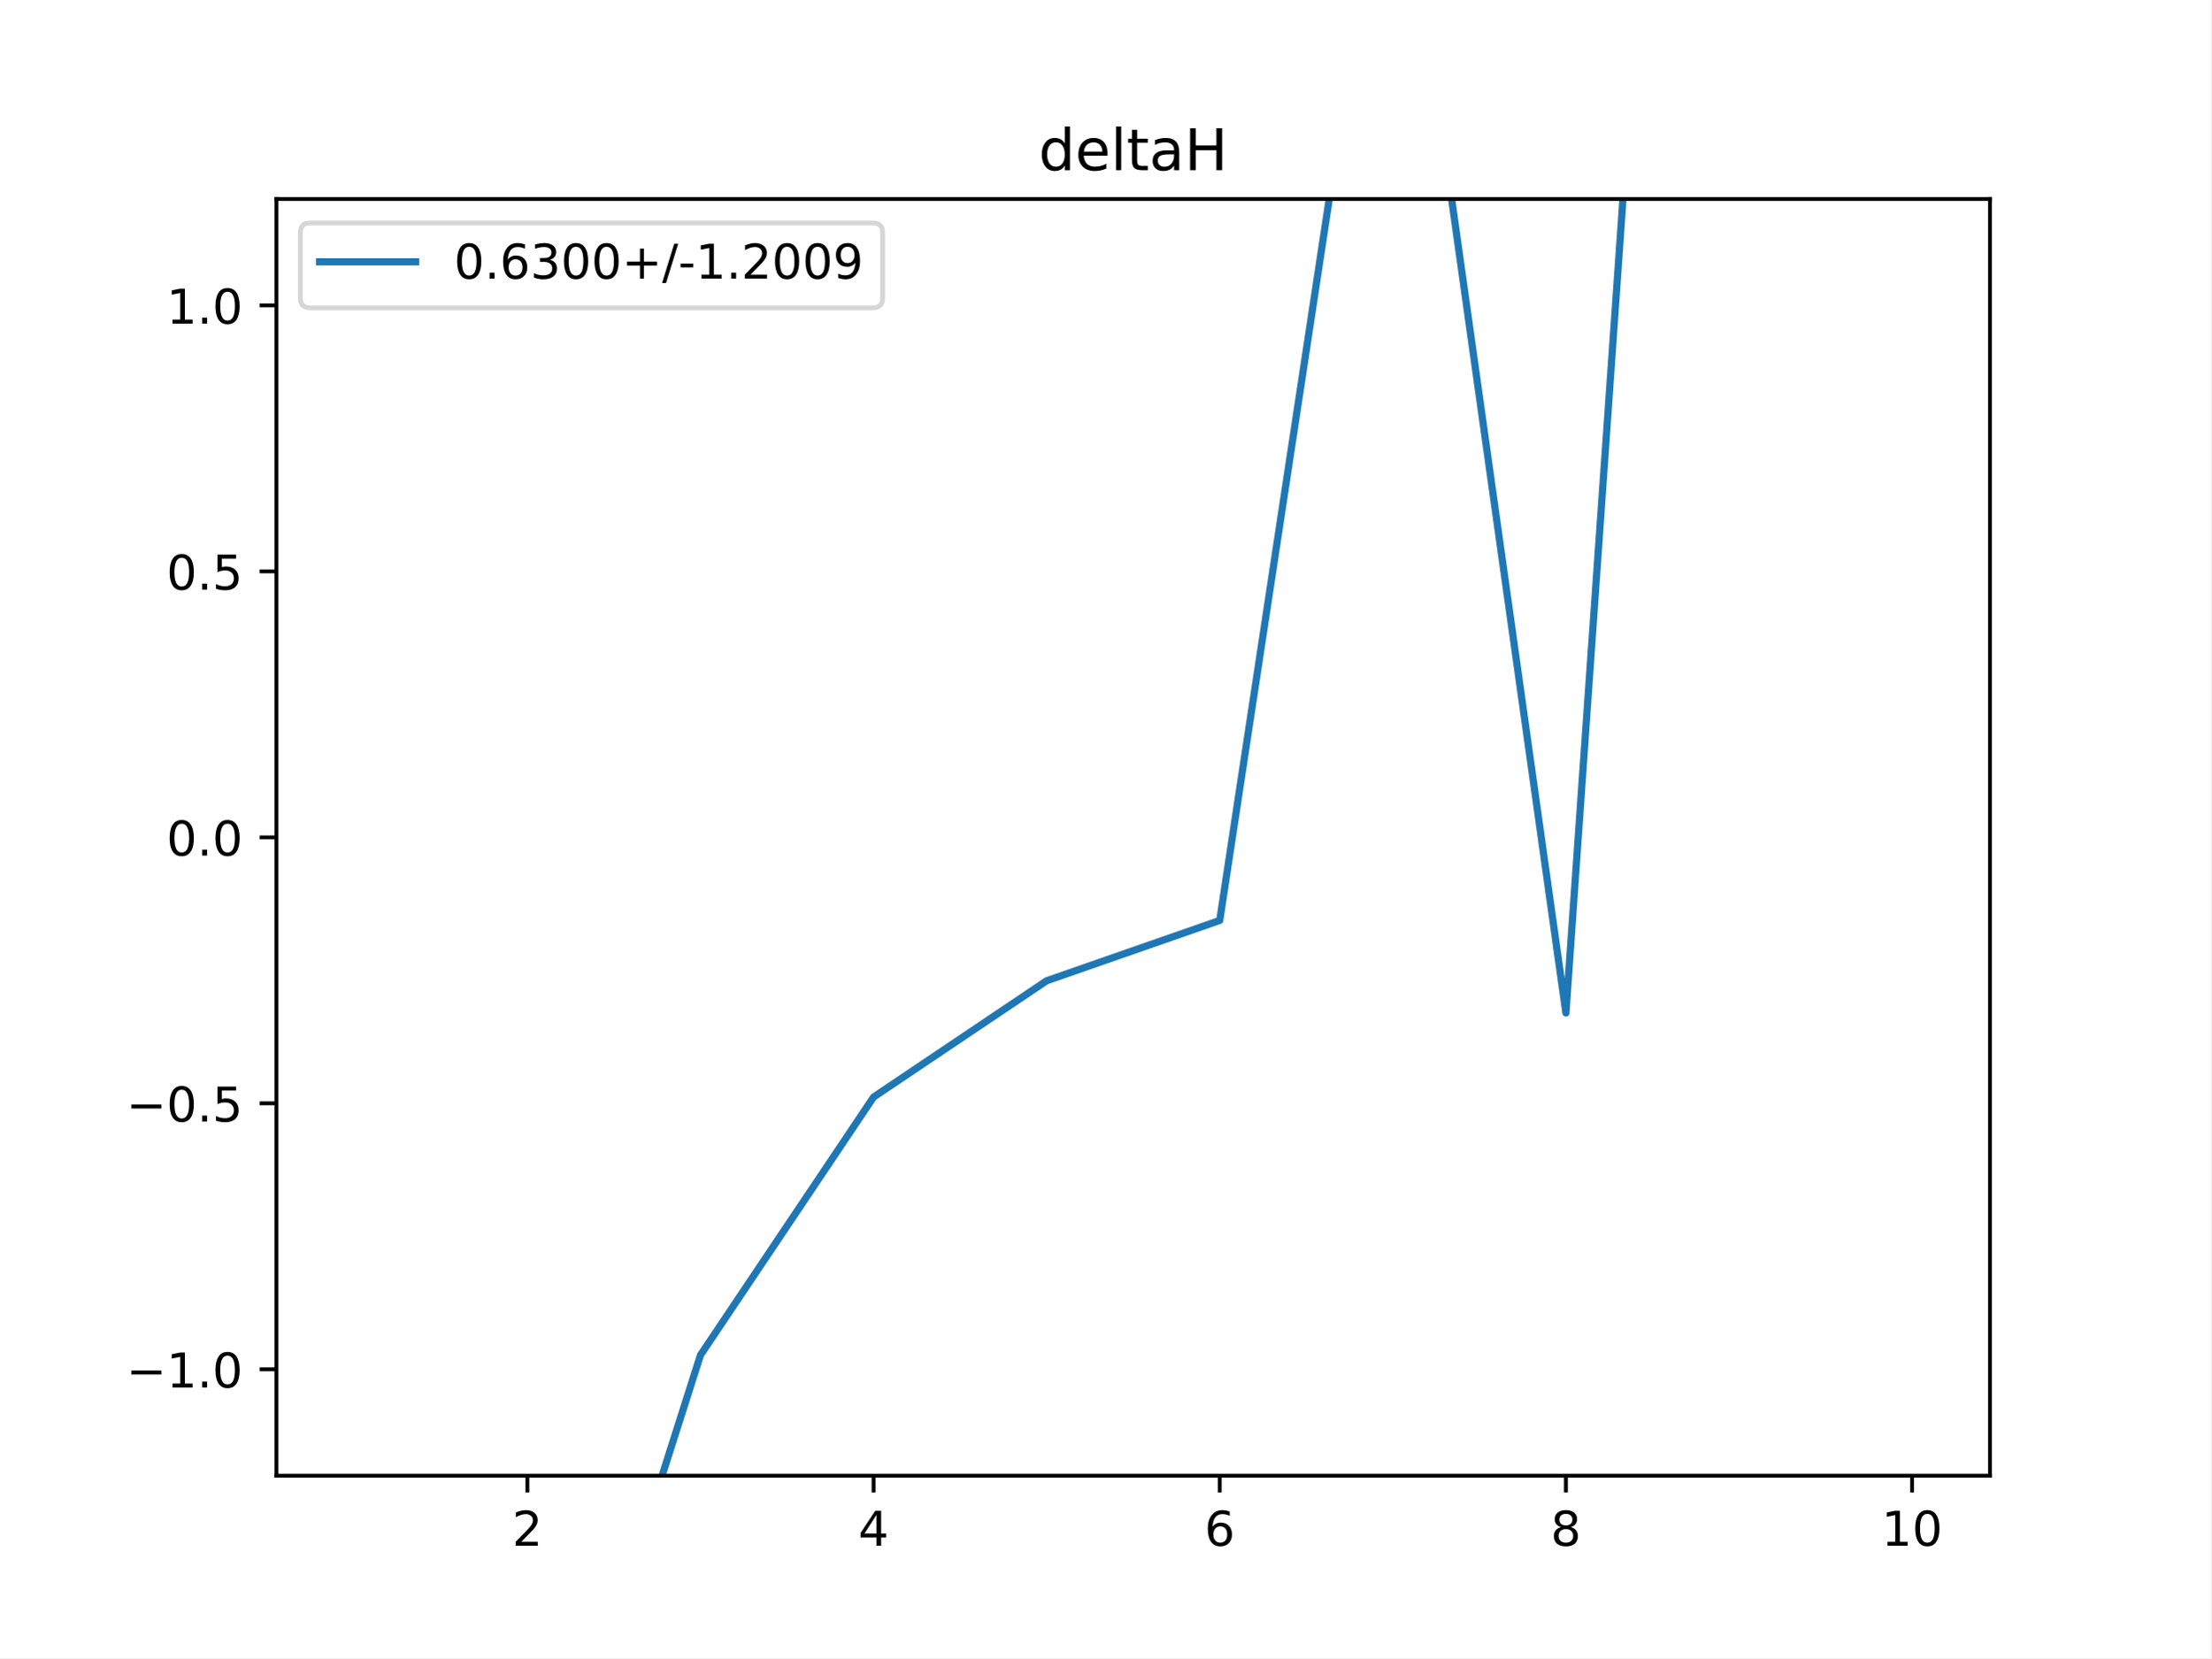
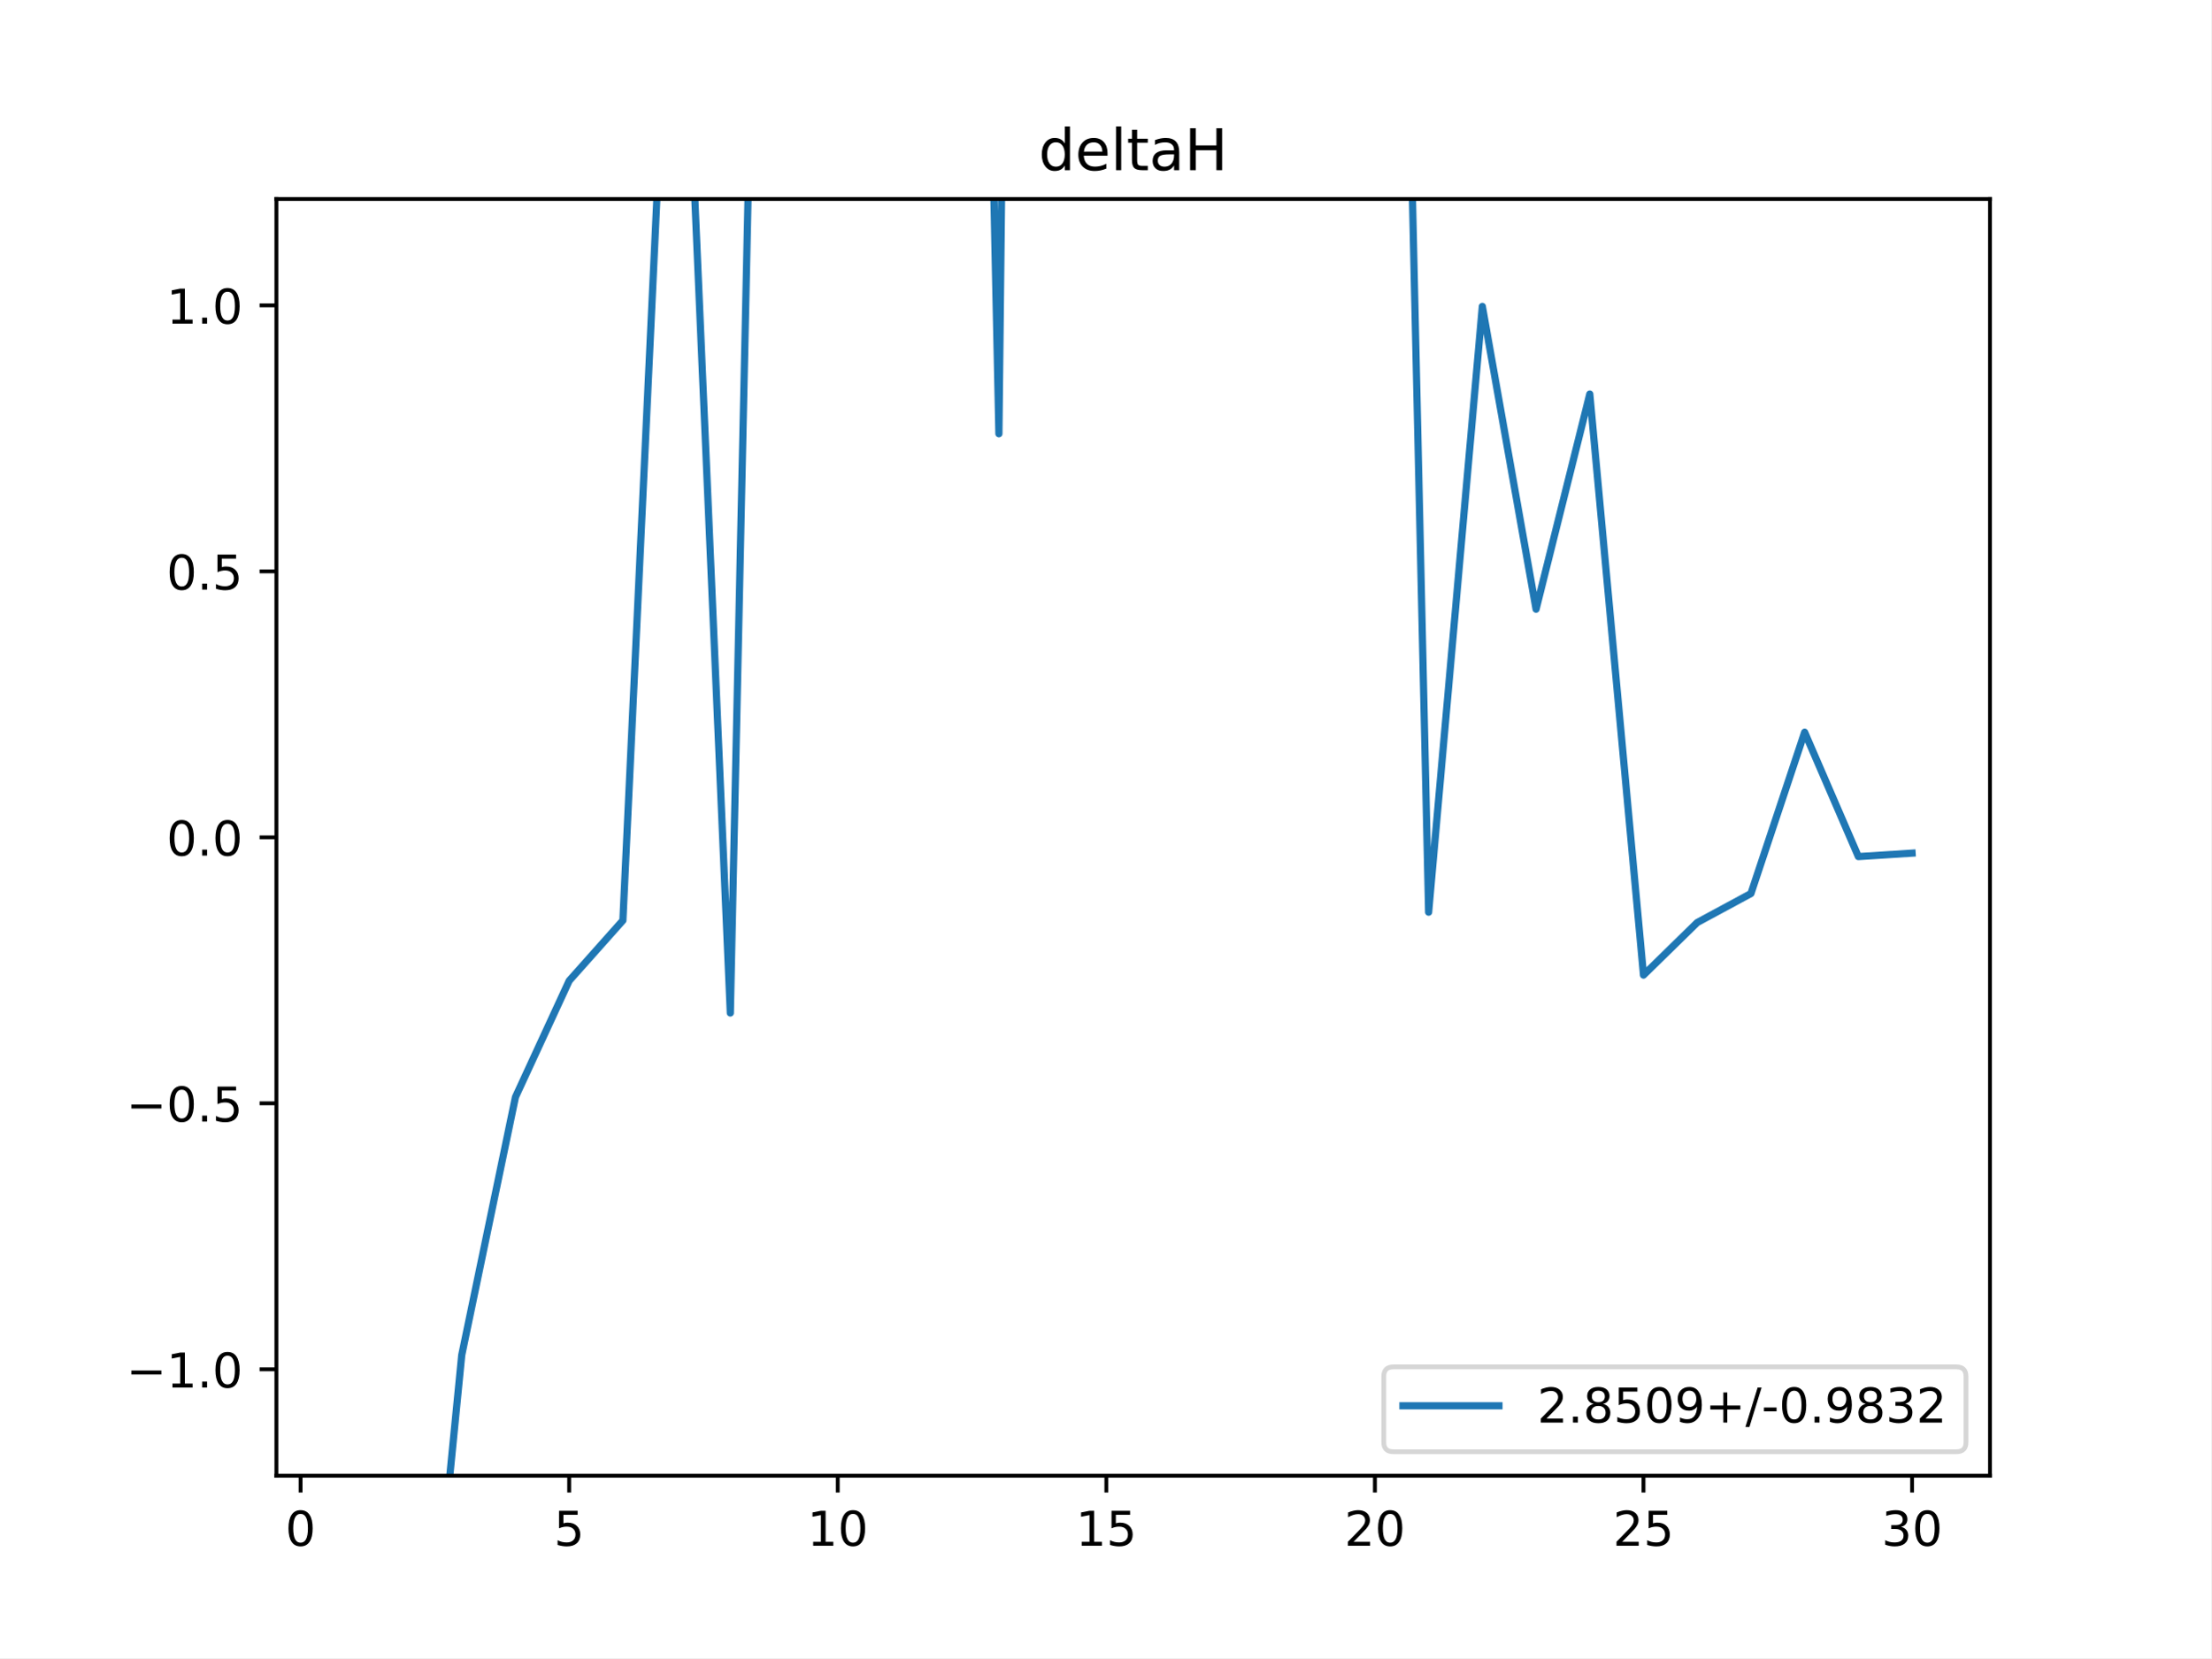
<svg xmlns="http://www.w3.org/2000/svg" xmlns:xlink="http://www.w3.org/1999/xlink" height="345.6pt" version="1.1" viewBox="0 0 460.8 345.6" width="460.8pt">
  <defs>
    <style type="text/css">
*{stroke-linecap:butt;stroke-linejoin:round;}
  </style>
  </defs>
  <g id="figure_1">
    <g id="patch_1">
      <path d="M 0 345.6  L 460.8 345.6  L 460.8 0  L 0 0  z " style="fill:#ffffff;" />
    </g>
    <g id="axes_1">
      <g id="patch_2">
        <path d="M 57.6 307.584  L 414.72 307.584  L 414.72 41.472  L 57.6 41.472  z " style="fill:#ffffff;" />
      </g>
      <g id="matplotlib.axis_1">
        <g id="xtick_1">
          <g id="line2d_1">
            <defs>
-               <path d="M 0 0  L 0 3.5  " id="m896e6757fa" style="stroke:#000000;stroke-width:0.8;" />
-             </defs>
-             <g>
-               <use style="stroke:#000000;stroke-width:0.8;" x="109.905" xlink:href="#m896e6757fa" y="307.584" />
+               <path d="M 0 0  L 0 3.5  " id="ma4f388abaa" style="stroke:#000000;stroke-width:0.8;" />
+             </defs>
+             <g>
+               <use style="stroke:#000000;stroke-width:0.8;" x="62.638" xlink:href="#ma4f388abaa" y="307.584" />
            </g>
          </g>
          <g id="text_1">
            <defs>
-               <path d="M 19.188 8.297  L 53.609 8.297  L 53.609 0  L 7.328 0  L 7.328 8.297  Q 12.938 14.109 22.625 23.891  Q 32.328 33.688 34.812 36.531  Q 39.547 41.844 41.422 45.531  Q 43.312 49.219 43.312 52.781  Q 43.312 58.594 39.234 62.25  Q 35.156 65.922 28.609 65.922  Q 23.969 65.922 18.812 64.312  Q 13.672 62.703 7.812 59.422  L 7.812 69.391  Q 13.766 71.781 18.938 73  Q 24.125 74.219 28.422 74.219  Q 39.75 74.219 46.484 68.547  Q 53.219 62.891 53.219 53.422  Q 53.219 48.922 51.531 44.891  Q 49.859 40.875 45.406 35.406  Q 44.188 33.984 37.641 27.219  Q 31.109 20.453 19.188 8.297  z " id="DejaVuSans-50" />
-             </defs>
-             <g transform="translate(106.7242 322.1824)scale(0.1 -0.1)">
-               <use xlink:href="#DejaVuSans-50" />
+               <path d="M 31.781 66.406  Q 24.172 66.406 20.328 58.906  Q 16.5 51.422 16.5 36.375  Q 16.5 21.391 20.328 13.891  Q 24.172 6.391 31.781 6.391  Q 39.453 6.391 43.281 13.891  Q 47.125 21.391 47.125 36.375  Q 47.125 51.422 43.281 58.906  Q 39.453 66.406 31.781 66.406  z M 31.781 74.219  Q 44.047 74.219 50.516 64.516  Q 56.984 54.828 56.984 36.375  Q 56.984 17.969 50.516 8.266  Q 44.047 -1.422 31.781 -1.422  Q 19.531 -1.422 13.062 8.266  Q 6.594 17.969 6.594 36.375  Q 6.594 54.828 13.062 64.516  Q 19.531 74.219 31.781 74.219  z " id="DejaVuSans-48" />
+             </defs>
+             <g transform="translate(59.45649 322.1824)scale(0.1 -0.1)">
+               <use xlink:href="#DejaVuSans-48" />
            </g>
          </g>
        </g>
        <g id="xtick_2">
          <g id="line2d_2">
            <g>
-               <use style="stroke:#000000;stroke-width:0.8;" x="182.051" xlink:href="#m896e6757fa" y="307.584" />
+               <use style="stroke:#000000;stroke-width:0.8;" x="118.613" xlink:href="#ma4f388abaa" y="307.584" />
            </g>
          </g>
          <g id="text_2">
            <defs>
-               <path d="M 37.797 64.312  L 12.891 25.391  L 37.797 25.391  z M 35.203 72.906  L 47.609 72.906  L 47.609 25.391  L 58.016 25.391  L 58.016 17.188  L 47.609 17.188  L 47.609 0  L 37.797 0  L 37.797 17.188  L 4.891 17.188  L 4.891 26.703  z " id="DejaVuSans-52" />
-             </defs>
-             <g transform="translate(178.8697 322.1824)scale(0.1 -0.1)">
-               <use xlink:href="#DejaVuSans-52" />
+               <path d="M 10.797 72.906  L 49.516 72.906  L 49.516 64.594  L 19.828 64.594  L 19.828 46.734  Q 21.969 47.469 24.109 47.828  Q 26.266 48.188 28.422 48.188  Q 40.625 48.188 47.75 41.5  Q 54.891 34.812 54.891 23.391  Q 54.891 11.625 47.562 5.094  Q 40.234 -1.422 26.906 -1.422  Q 22.312 -1.422 17.547 -0.641  Q 12.797 0.141 7.719 1.703  L 7.719 11.625  Q 12.109 9.234 16.797 8.062  Q 21.484 6.891 26.703 6.891  Q 35.156 6.891 40.078 11.328  Q 45.016 15.766 45.016 23.391  Q 45.016 31 40.078 35.438  Q 35.156 39.891 26.703 39.891  Q 22.75 39.891 18.812 39.016  Q 14.891 38.141 10.797 36.281  z " id="DejaVuSans-53" />
+             </defs>
+             <g transform="translate(115.4314 322.1824)scale(0.1 -0.1)">
+               <use xlink:href="#DejaVuSans-53" />
            </g>
          </g>
        </g>
        <g id="xtick_3">
          <g id="line2d_3">
            <g>
-               <use style="stroke:#000000;stroke-width:0.8;" x="254.196" xlink:href="#m896e6757fa" y="307.584" />
+               <use style="stroke:#000000;stroke-width:0.8;" x="174.588" xlink:href="#ma4f388abaa" y="307.584" />
            </g>
          </g>
          <g id="text_3">
            <defs>
-               <path d="M 33.016 40.375  Q 26.375 40.375 22.484 35.828  Q 18.609 31.297 18.609 23.391  Q 18.609 15.531 22.484 10.953  Q 26.375 6.391 33.016 6.391  Q 39.656 6.391 43.531 10.953  Q 47.406 15.531 47.406 23.391  Q 47.406 31.297 43.531 35.828  Q 39.656 40.375 33.016 40.375  z M 52.594 71.297  L 52.594 62.312  Q 48.875 64.062 45.094 64.984  Q 41.312 65.922 37.594 65.922  Q 27.828 65.922 22.672 59.328  Q 17.531 52.734 16.797 39.406  Q 19.672 43.656 24.016 45.922  Q 28.375 48.188 33.594 48.188  Q 44.578 48.188 50.953 41.516  Q 57.328 34.859 57.328 23.391  Q 57.328 12.156 50.688 5.359  Q 44.047 -1.422 33.016 -1.422  Q 20.359 -1.422 13.672 8.266  Q 6.984 17.969 6.984 36.375  Q 6.984 53.656 15.188 63.938  Q 23.391 74.219 37.203 74.219  Q 40.922 74.219 44.703 73.484  Q 48.484 72.75 52.594 71.297  z " id="DejaVuSans-54" />
-             </defs>
-             <g transform="translate(251.0151 322.1824)scale(0.1 -0.1)">
-               <use xlink:href="#DejaVuSans-54" />
+               <path d="M 12.406 8.297  L 28.516 8.297  L 28.516 63.922  L 10.984 60.406  L 10.984 69.391  L 28.422 72.906  L 38.281 72.906  L 38.281 8.297  L 54.391 8.297  L 54.391 0  L 12.406 0  z " id="DejaVuSans-49" />
+             </defs>
+             <g transform="translate(168.2251 322.1824)scale(0.1 -0.1)">
+               <use xlink:href="#DejaVuSans-49" />
+               <use x="63.623" xlink:href="#DejaVuSans-48" />
            </g>
          </g>
        </g>
        <g id="xtick_4">
          <g id="line2d_4">
            <g>
-               <use style="stroke:#000000;stroke-width:0.8;" x="326.342" xlink:href="#m896e6757fa" y="307.584" />
+               <use style="stroke:#000000;stroke-width:0.8;" x="230.563" xlink:href="#ma4f388abaa" y="307.584" />
            </g>
          </g>
          <g id="text_4">
-             <defs>
-               <path d="M 31.781 34.625  Q 24.75 34.625 20.719 30.859  Q 16.703 27.094 16.703 20.516  Q 16.703 13.922 20.719 10.156  Q 24.75 6.391 31.781 6.391  Q 38.812 6.391 42.859 10.172  Q 46.922 13.969 46.922 20.516  Q 46.922 27.094 42.891 30.859  Q 38.875 34.625 31.781 34.625  z M 21.922 38.812  Q 15.578 40.375 12.031 44.719  Q 8.5 49.078 8.5 55.328  Q 8.5 64.062 14.719 69.141  Q 20.953 74.219 31.781 74.219  Q 42.672 74.219 48.875 69.141  Q 55.078 64.062 55.078 55.328  Q 55.078 49.078 51.531 44.719  Q 48 40.375 41.703 38.812  Q 48.828 37.156 52.797 32.312  Q 56.781 27.484 56.781 20.516  Q 56.781 9.906 50.312 4.234  Q 43.844 -1.422 31.781 -1.422  Q 19.734 -1.422 13.25 4.234  Q 6.781 9.906 6.781 20.516  Q 6.781 27.484 10.781 32.312  Q 14.797 37.156 21.922 38.812  z M 18.312 54.391  Q 18.312 48.734 21.844 45.562  Q 25.391 42.391 31.781 42.391  Q 38.141 42.391 41.719 45.562  Q 45.312 48.734 45.312 54.391  Q 45.312 60.062 41.719 63.234  Q 38.141 66.406 31.781 66.406  Q 25.391 66.406 21.844 63.234  Q 18.312 60.062 18.312 54.391  z " id="DejaVuSans-56" />
-             </defs>
-             <g transform="translate(323.1606 322.1824)scale(0.1 -0.1)">
-               <use xlink:href="#DejaVuSans-56" />
+             <g transform="translate(224.2 322.1824)scale(0.1 -0.1)">
+               <use xlink:href="#DejaVuSans-49" />
+               <use x="63.623" xlink:href="#DejaVuSans-53" />
            </g>
          </g>
        </g>
        <g id="xtick_5">
          <g id="line2d_5">
            <g>
-               <use style="stroke:#000000;stroke-width:0.8;" x="398.487" xlink:href="#m896e6757fa" y="307.584" />
+               <use style="stroke:#000000;stroke-width:0.8;" x="286.537" xlink:href="#ma4f388abaa" y="307.584" />
            </g>
          </g>
          <g id="text_5">
            <defs>
-               <path d="M 12.406 8.297  L 28.516 8.297  L 28.516 63.922  L 10.984 60.406  L 10.984 69.391  L 28.422 72.906  L 38.281 72.906  L 38.281 8.297  L 54.391 8.297  L 54.391 0  L 12.406 0  z " id="DejaVuSans-49" />
-               <path d="M 31.781 66.406  Q 24.172 66.406 20.328 58.906  Q 16.5 51.422 16.5 36.375  Q 16.5 21.391 20.328 13.891  Q 24.172 6.391 31.781 6.391  Q 39.453 6.391 43.281 13.891  Q 47.125 21.391 47.125 36.375  Q 47.125 51.422 43.281 58.906  Q 39.453 66.406 31.781 66.406  z M 31.781 74.219  Q 44.047 74.219 50.516 64.516  Q 56.984 54.828 56.984 36.375  Q 56.984 17.969 50.516 8.266  Q 44.047 -1.422 31.781 -1.422  Q 19.531 -1.422 13.062 8.266  Q 6.594 17.969 6.594 36.375  Q 6.594 54.828 13.062 64.516  Q 19.531 74.219 31.781 74.219  z " id="DejaVuSans-48" />
+               <path d="M 19.188 8.297  L 53.609 8.297  L 53.609 0  L 7.328 0  L 7.328 8.297  Q 12.938 14.109 22.625 23.891  Q 32.328 33.688 34.812 36.531  Q 39.547 41.844 41.422 45.531  Q 43.312 49.219 43.312 52.781  Q 43.312 58.594 39.234 62.25  Q 35.156 65.922 28.609 65.922  Q 23.969 65.922 18.812 64.312  Q 13.672 62.703 7.812 59.422  L 7.812 69.391  Q 13.766 71.781 18.938 73  Q 24.125 74.219 28.422 74.219  Q 39.75 74.219 46.484 68.547  Q 53.219 62.891 53.219 53.422  Q 53.219 48.922 51.531 44.891  Q 49.859 40.875 45.406 35.406  Q 44.188 33.984 37.641 27.219  Q 31.109 20.453 19.188 8.297  z " id="DejaVuSans-50" />
+             </defs>
+             <g transform="translate(280.1749 322.1824)scale(0.1 -0.1)">
+               <use xlink:href="#DejaVuSans-50" />
+               <use x="63.623" xlink:href="#DejaVuSans-48" />
+             </g>
+           </g>
+         </g>
+         <g id="xtick_6">
+           <g id="line2d_6">
+             <g>
+               <use style="stroke:#000000;stroke-width:0.8;" x="342.512" xlink:href="#ma4f388abaa" y="307.584" />
+             </g>
+           </g>
+           <g id="text_6">
+             <g transform="translate(336.1499 322.1824)scale(0.1 -0.1)">
+               <use xlink:href="#DejaVuSans-50" />
+               <use x="63.623" xlink:href="#DejaVuSans-53" />
+             </g>
+           </g>
+         </g>
+         <g id="xtick_7">
+           <g id="line2d_7">
+             <g>
+               <use style="stroke:#000000;stroke-width:0.8;" x="398.487" xlink:href="#ma4f388abaa" y="307.584" />
+             </g>
+           </g>
+           <g id="text_7">
+             <defs>
+               <path d="M 40.578 39.312  Q 47.656 37.797 51.625 33  Q 55.609 28.219 55.609 21.188  Q 55.609 10.406 48.188 4.484  Q 40.766 -1.422 27.094 -1.422  Q 22.516 -1.422 17.656 -0.516  Q 12.797 0.391 7.625 2.203  L 7.625 11.719  Q 11.719 9.328 16.594 8.109  Q 21.484 6.891 26.812 6.891  Q 36.078 6.891 40.938 10.547  Q 45.797 14.203 45.797 21.188  Q 45.797 27.641 41.281 31.266  Q 36.766 34.906 28.719 34.906  L 20.219 34.906  L 20.219 43.016  L 29.109 43.016  Q 36.375 43.016 40.234 45.922  Q 44.094 48.828 44.094 54.297  Q 44.094 59.906 40.109 62.906  Q 36.141 65.922 28.719 65.922  Q 24.656 65.922 20.016 65.031  Q 15.375 64.156 9.812 62.312  L 9.812 71.094  Q 15.438 72.656 20.344 73.438  Q 25.25 74.219 29.594 74.219  Q 40.828 74.219 47.359 69.109  Q 53.906 64.016 53.906 55.328  Q 53.906 49.266 50.438 45.094  Q 46.969 40.922 40.578 39.312  z " id="DejaVuSans-51" />
            </defs>
            <g transform="translate(392.1248 322.1824)scale(0.1 -0.1)">
-               <use xlink:href="#DejaVuSans-49" />
+               <use xlink:href="#DejaVuSans-51" />
              <use x="63.623" xlink:href="#DejaVuSans-48" />
            </g>
          </g>
        </g>
      </g>
      <g id="matplotlib.axis_2">
        <g id="ytick_1">
-           <g id="line2d_6">
-             <defs>
-               <path d="M 0 0  L -3.5 0  " id="m4c0fe4e6e8" style="stroke:#000000;stroke-width:0.8;" />
-             </defs>
-             <g>
-               <use style="stroke:#000000;stroke-width:0.8;" x="57.6" xlink:href="#m4c0fe4e6e8" y="285.408" />
-             </g>
-           </g>
-           <g id="text_6">
+           <g id="line2d_8">
+             <defs>
+               <path d="M 0 0  L -3.5 0  " id="m4b0d3b74eb" style="stroke:#000000;stroke-width:0.8;" />
+             </defs>
+             <g>
+               <use style="stroke:#000000;stroke-width:0.8;" x="57.6" xlink:href="#m4b0d3b74eb" y="285.408" />
+             </g>
+           </g>
+           <g id="text_8">
            <defs>
              <path d="M 10.594 35.5  L 73.188 35.5  L 73.188 27.203  L 10.594 27.203  z " id="DejaVuSans-8722" />
              <path d="M 10.688 12.406  L 21 12.406  L 21 0  L 10.688 0  z " id="DejaVuSans-46" />
            </defs>
            <g transform="translate(26.31719 289.2072)scale(0.1 -0.1)">
              <use xlink:href="#DejaVuSans-8722" />
              <use x="83.789" xlink:href="#DejaVuSans-49" />
              <use x="147.412" xlink:href="#DejaVuSans-46" />
              <use x="179.199" xlink:href="#DejaVuSans-48" />
            </g>
          </g>
        </g>
        <g id="ytick_2">
-           <g id="line2d_7">
-             <g>
-               <use style="stroke:#000000;stroke-width:0.8;" x="57.6" xlink:href="#m4c0fe4e6e8" y="229.968" />
-             </g>
-           </g>
-           <g id="text_7">
-             <defs>
-               <path d="M 10.797 72.906  L 49.516 72.906  L 49.516 64.594  L 19.828 64.594  L 19.828 46.734  Q 21.969 47.469 24.109 47.828  Q 26.266 48.188 28.422 48.188  Q 40.625 48.188 47.75 41.5  Q 54.891 34.812 54.891 23.391  Q 54.891 11.625 47.562 5.094  Q 40.234 -1.422 26.906 -1.422  Q 22.312 -1.422 17.547 -0.641  Q 12.797 0.141 7.719 1.703  L 7.719 11.625  Q 12.109 9.234 16.797 8.062  Q 21.484 6.891 26.703 6.891  Q 35.156 6.891 40.078 11.328  Q 45.016 15.766 45.016 23.391  Q 45.016 31 40.078 35.438  Q 35.156 39.891 26.703 39.891  Q 22.75 39.891 18.812 39.016  Q 14.891 38.141 10.797 36.281  z " id="DejaVuSans-53" />
-             </defs>
+           <g id="line2d_9">
+             <g>
+               <use style="stroke:#000000;stroke-width:0.8;" x="57.6" xlink:href="#m4b0d3b74eb" y="229.968" />
+             </g>
+           </g>
+           <g id="text_9">
            <g transform="translate(26.31719 233.7672)scale(0.1 -0.1)">
              <use xlink:href="#DejaVuSans-8722" />
              <use x="83.789" xlink:href="#DejaVuSans-48" />
              <use x="147.412" xlink:href="#DejaVuSans-46" />
              <use x="179.199" xlink:href="#DejaVuSans-53" />
            </g>
          </g>
        </g>
        <g id="ytick_3">
-           <g id="line2d_8">
-             <g>
-               <use style="stroke:#000000;stroke-width:0.8;" x="57.6" xlink:href="#m4c0fe4e6e8" y="174.528" />
-             </g>
-           </g>
-           <g id="text_8">
+           <g id="line2d_10">
+             <g>
+               <use style="stroke:#000000;stroke-width:0.8;" x="57.6" xlink:href="#m4b0d3b74eb" y="174.528" />
+             </g>
+           </g>
+           <g id="text_10">
            <g transform="translate(34.69687 178.3272)scale(0.1 -0.1)">
              <use xlink:href="#DejaVuSans-48" />
              <use x="63.623" xlink:href="#DejaVuSans-46" />
              <use x="95.41" xlink:href="#DejaVuSans-48" />
            </g>
          </g>
        </g>
        <g id="ytick_4">
-           <g id="line2d_9">
-             <g>
-               <use style="stroke:#000000;stroke-width:0.8;" x="57.6" xlink:href="#m4c0fe4e6e8" y="119.088" />
-             </g>
-           </g>
-           <g id="text_9">
+           <g id="line2d_11">
+             <g>
+               <use style="stroke:#000000;stroke-width:0.8;" x="57.6" xlink:href="#m4b0d3b74eb" y="119.088" />
+             </g>
+           </g>
+           <g id="text_11">
            <g transform="translate(34.69687 122.8872)scale(0.1 -0.1)">
              <use xlink:href="#DejaVuSans-48" />
              <use x="63.623" xlink:href="#DejaVuSans-46" />
              <use x="95.41" xlink:href="#DejaVuSans-53" />
            </g>
          </g>
        </g>
        <g id="ytick_5">
-           <g id="line2d_10">
-             <g>
-               <use style="stroke:#000000;stroke-width:0.8;" x="57.6" xlink:href="#m4c0fe4e6e8" y="63.648" />
-             </g>
-           </g>
-           <g id="text_10">
+           <g id="line2d_12">
+             <g>
+               <use style="stroke:#000000;stroke-width:0.8;" x="57.6" xlink:href="#m4b0d3b74eb" y="63.648" />
+             </g>
+           </g>
+           <g id="text_12">
            <g transform="translate(34.69687 67.44722)scale(0.1 -0.1)">
              <use xlink:href="#DejaVuSans-49" />
              <use x="63.623" xlink:href="#DejaVuSans-46" />
              <use x="95.41" xlink:href="#DejaVuSans-48" />
            </g>
          </g>
        </g>
      </g>
-       <g id="line2d_11">
-         <path clip-path="url(#pcb0fee4e8c)" d="M 125.556 346.6  L 145.978 282.442  L 182.051 228.665  L 218.124 204.423  L 254.196 191.846  L 283.462 -1  M 296.565 -1  L 326.342 211.142  L 341.207 -1  " style="fill:none;stroke:#1f77b4;stroke-linecap:square;stroke-width:1.5;" />
+       <g id="line2d_13">
+         <path clip-path="url(#p5f68b35196)" d="M 89.885 346.6  L 96.223 282.442  L 107.418 228.665  L 118.613 204.423  L 129.808 191.846  L 138.89 -1  M 142.957 -1  L 152.198 211.142  L 156.811 -1  M 206.239 -1  L 208.173 90.411  L 209.196 -1  M 230.284 -1  L 230.563 22.172  L 231.074 -1  M 293.403 -1  L 297.732 190.13  L 308.927 63.863  L 320.122 126.974  L 331.317 82.137  L 342.512 203.243  L 353.707 192.284  L 364.902 186.239  L 376.097 152.627  L 387.292 178.539  L 398.487 177.822  " style="fill:none;stroke:#1f77b4;stroke-linecap:square;stroke-width:1.5;" />
      </g>
      <g id="patch_3">
        <path d="M 57.6 307.584  L 57.6 41.472  " style="fill:none;stroke:#000000;stroke-linecap:square;stroke-linejoin:miter;stroke-width:0.8;" />
      </g>
      <g id="patch_4">
        <path d="M 414.72 307.584  L 414.72 41.472  " style="fill:none;stroke:#000000;stroke-linecap:square;stroke-linejoin:miter;stroke-width:0.8;" />
      </g>
      <g id="patch_5">
        <path d="M 57.6 307.584  L 414.72 307.584  " style="fill:none;stroke:#000000;stroke-linecap:square;stroke-linejoin:miter;stroke-width:0.8;" />
      </g>
      <g id="patch_6">
        <path d="M 57.6 41.472  L 414.72 41.472  " style="fill:none;stroke:#000000;stroke-linecap:square;stroke-linejoin:miter;stroke-width:0.8;" />
      </g>
-       <g id="text_11">
+       <g id="text_13">
        <defs>
          <path d="M 45.406 46.391  L 45.406 75.984  L 54.391 75.984  L 54.391 0  L 45.406 0  L 45.406 8.203  Q 42.578 3.328 38.25 0.953  Q 33.938 -1.422 27.875 -1.422  Q 17.969 -1.422 11.734 6.484  Q 5.516 14.406 5.516 27.297  Q 5.516 40.188 11.734 48.094  Q 17.969 56 27.875 56  Q 33.938 56 38.25 53.625  Q 42.578 51.266 45.406 46.391  z M 14.797 27.297  Q 14.797 17.391 18.875 11.75  Q 22.953 6.109 30.078 6.109  Q 37.203 6.109 41.297 11.75  Q 45.406 17.391 45.406 27.297  Q 45.406 37.203 41.297 42.844  Q 37.203 48.484 30.078 48.484  Q 22.953 48.484 18.875 42.844  Q 14.797 37.203 14.797 27.297  z " id="DejaVuSans-100" />
          <path d="M 56.203 29.594  L 56.203 25.203  L 14.891 25.203  Q 15.484 15.922 20.484 11.062  Q 25.484 6.203 34.422 6.203  Q 39.594 6.203 44.453 7.469  Q 49.312 8.734 54.109 11.281  L 54.109 2.781  Q 49.266 0.734 44.188 -0.344  Q 39.109 -1.422 33.891 -1.422  Q 20.797 -1.422 13.156 6.188  Q 5.516 13.812 5.516 26.812  Q 5.516 40.234 12.766 48.109  Q 20.016 56 32.328 56  Q 43.359 56 49.781 48.891  Q 56.203 41.797 56.203 29.594  z M 47.219 32.234  Q 47.125 39.594 43.094 43.984  Q 39.062 48.391 32.422 48.391  Q 24.906 48.391 20.391 44.141  Q 15.875 39.891 15.188 32.172  z " id="DejaVuSans-101" />
          <path d="M 9.422 75.984  L 18.406 75.984  L 18.406 0  L 9.422 0  z " id="DejaVuSans-108" />
          <path d="M 18.312 70.219  L 18.312 54.688  L 36.812 54.688  L 36.812 47.703  L 18.312 47.703  L 18.312 18.016  Q 18.312 11.328 20.141 9.422  Q 21.969 7.516 27.594 7.516  L 36.812 7.516  L 36.812 0  L 27.594 0  Q 17.188 0 13.234 3.875  Q 9.281 7.766 9.281 18.016  L 9.281 47.703  L 2.688 47.703  L 2.688 54.688  L 9.281 54.688  L 9.281 70.219  z " id="DejaVuSans-116" />
          <path d="M 34.281 27.484  Q 23.391 27.484 19.188 25  Q 14.984 22.516 14.984 16.5  Q 14.984 11.719 18.141 8.906  Q 21.297 6.109 26.703 6.109  Q 34.188 6.109 38.703 11.406  Q 43.219 16.703 43.219 25.484  L 43.219 27.484  z M 52.203 31.203  L 52.203 0  L 43.219 0  L 43.219 8.297  Q 40.141 3.328 35.547 0.953  Q 30.953 -1.422 24.312 -1.422  Q 15.922 -1.422 10.953 3.297  Q 6 8.016 6 15.922  Q 6 25.141 12.172 29.828  Q 18.359 34.516 30.609 34.516  L 43.219 34.516  L 43.219 35.406  Q 43.219 41.609 39.141 45  Q 35.062 48.391 27.688 48.391  Q 23 48.391 18.547 47.266  Q 14.109 46.141 10.016 43.891  L 10.016 52.203  Q 14.938 54.109 19.578 55.047  Q 24.219 56 28.609 56  Q 40.484 56 46.344 49.844  Q 52.203 43.703 52.203 31.203  z " id="DejaVuSans-97" />
          <path d="M 9.812 72.906  L 19.672 72.906  L 19.672 43.016  L 55.516 43.016  L 55.516 72.906  L 65.375 72.906  L 65.375 0  L 55.516 0  L 55.516 34.719  L 19.672 34.719  L 19.672 0  L 9.812 0  z " id="DejaVuSans-72" />
        </defs>
        <g transform="translate(216.4509 35.472)scale(0.12 -0.12)">
          <use xlink:href="#DejaVuSans-100" />
          <use x="63.477" xlink:href="#DejaVuSans-101" />
          <use x="125" xlink:href="#DejaVuSans-108" />
          <use x="152.783" xlink:href="#DejaVuSans-116" />
          <use x="191.992" xlink:href="#DejaVuSans-97" />
          <use x="253.271" xlink:href="#DejaVuSans-72" />
        </g>
      </g>
      <g id="legend_1">
        <g id="patch_7">
-           <path d="M 64.6 64.15  L 181.938 64.15  Q 183.938 64.15 183.938 62.15  L 183.938 48.472  Q 183.938 46.472 181.938 46.472  L 64.6 46.472  Q 62.6 46.472 62.6 48.472  L 62.6 62.15  Q 62.6 64.15 64.6 64.15  z " style="fill:#ffffff;opacity:0.8;stroke:#cccccc;stroke-linejoin:miter;" />
-         </g>
-         <g id="line2d_12">
-           <path d="M 66.6 54.57  L 86.6 54.57  " style="fill:none;stroke:#1f77b4;stroke-linecap:square;stroke-width:1.5;" />
-         </g>
-         <g id="line2d_13" />
-         <g id="text_12">
+           <path d="M 290.382 302.584  L 407.72 302.584  Q 409.72 302.584 409.72 300.584  L 409.72 286.906  Q 409.72 284.906 407.72 284.906  L 290.382 284.906  Q 288.382 284.906 288.382 286.906  L 288.382 300.584  Q 288.382 302.584 290.382 302.584  z " style="fill:#ffffff;opacity:0.8;stroke:#cccccc;stroke-linejoin:miter;" />
+         </g>
+         <g id="line2d_14">
+           <path d="M 292.382 293.004  L 312.382 293.004  " style="fill:none;stroke:#1f77b4;stroke-linecap:square;stroke-width:1.5;" />
+         </g>
+         <g id="line2d_15" />
+         <g id="text_14">
          <defs>
-             <path d="M 40.578 39.312  Q 47.656 37.797 51.625 33  Q 55.609 28.219 55.609 21.188  Q 55.609 10.406 48.188 4.484  Q 40.766 -1.422 27.094 -1.422  Q 22.516 -1.422 17.656 -0.516  Q 12.797 0.391 7.625 2.203  L 7.625 11.719  Q 11.719 9.328 16.594 8.109  Q 21.484 6.891 26.812 6.891  Q 36.078 6.891 40.938 10.547  Q 45.797 14.203 45.797 21.188  Q 45.797 27.641 41.281 31.266  Q 36.766 34.906 28.719 34.906  L 20.219 34.906  L 20.219 43.016  L 29.109 43.016  Q 36.375 43.016 40.234 45.922  Q 44.094 48.828 44.094 54.297  Q 44.094 59.906 40.109 62.906  Q 36.141 65.922 28.719 65.922  Q 24.656 65.922 20.016 65.031  Q 15.375 64.156 9.812 62.312  L 9.812 71.094  Q 15.438 72.656 20.344 73.438  Q 25.25 74.219 29.594 74.219  Q 40.828 74.219 47.359 69.109  Q 53.906 64.016 53.906 55.328  Q 53.906 49.266 50.438 45.094  Q 46.969 40.922 40.578 39.312  z " id="DejaVuSans-51" />
+             <path d="M 31.781 34.625  Q 24.75 34.625 20.719 30.859  Q 16.703 27.094 16.703 20.516  Q 16.703 13.922 20.719 10.156  Q 24.75 6.391 31.781 6.391  Q 38.812 6.391 42.859 10.172  Q 46.922 13.969 46.922 20.516  Q 46.922 27.094 42.891 30.859  Q 38.875 34.625 31.781 34.625  z M 21.922 38.812  Q 15.578 40.375 12.031 44.719  Q 8.5 49.078 8.5 55.328  Q 8.5 64.062 14.719 69.141  Q 20.953 74.219 31.781 74.219  Q 42.672 74.219 48.875 69.141  Q 55.078 64.062 55.078 55.328  Q 55.078 49.078 51.531 44.719  Q 48 40.375 41.703 38.812  Q 48.828 37.156 52.797 32.312  Q 56.781 27.484 56.781 20.516  Q 56.781 9.906 50.312 4.234  Q 43.844 -1.422 31.781 -1.422  Q 19.734 -1.422 13.25 4.234  Q 6.781 9.906 6.781 20.516  Q 6.781 27.484 10.781 32.312  Q 14.797 37.156 21.922 38.812  z M 18.312 54.391  Q 18.312 48.734 21.844 45.562  Q 25.391 42.391 31.781 42.391  Q 38.141 42.391 41.719 45.562  Q 45.312 48.734 45.312 54.391  Q 45.312 60.062 41.719 63.234  Q 38.141 66.406 31.781 66.406  Q 25.391 66.406 21.844 63.234  Q 18.312 60.062 18.312 54.391  z " id="DejaVuSans-56" />
+             <path d="M 10.984 1.516  L 10.984 10.5  Q 14.703 8.734 18.5 7.812  Q 22.312 6.891 25.984 6.891  Q 35.75 6.891 40.891 13.453  Q 46.047 20.016 46.781 33.406  Q 43.953 29.203 39.594 26.953  Q 35.25 24.703 29.984 24.703  Q 19.047 24.703 12.672 31.312  Q 6.297 37.938 6.297 49.422  Q 6.297 60.641 12.938 67.422  Q 19.578 74.219 30.609 74.219  Q 43.266 74.219 49.922 64.516  Q 56.594 54.828 56.594 36.375  Q 56.594 19.141 48.406 8.859  Q 40.234 -1.422 26.422 -1.422  Q 22.703 -1.422 18.891 -0.688  Q 15.094 0.047 10.984 1.516  z M 30.609 32.422  Q 37.25 32.422 41.125 36.953  Q 45.016 41.5 45.016 49.422  Q 45.016 57.281 41.125 61.844  Q 37.25 66.406 30.609 66.406  Q 23.969 66.406 20.094 61.844  Q 16.219 57.281 16.219 49.422  Q 16.219 41.5 20.094 36.953  Q 23.969 32.422 30.609 32.422  z " id="DejaVuSans-57" />
            <path d="M 46 62.703  L 46 35.5  L 73.188 35.5  L 73.188 27.203  L 46 27.203  L 46 0  L 37.797 0  L 37.797 27.203  L 10.594 27.203  L 10.594 35.5  L 37.797 35.5  L 37.797 62.703  z " id="DejaVuSans-43" />
            <path d="M 25.391 72.906  L 33.688 72.906  L 8.297 -9.281  L 0 -9.281  z " id="DejaVuSans-47" />
            <path d="M 4.891 31.391  L 31.203 31.391  L 31.203 23.391  L 4.891 23.391  z " id="DejaVuSans-45" />
-             <path d="M 10.984 1.516  L 10.984 10.5  Q 14.703 8.734 18.5 7.812  Q 22.312 6.891 25.984 6.891  Q 35.75 6.891 40.891 13.453  Q 46.047 20.016 46.781 33.406  Q 43.953 29.203 39.594 26.953  Q 35.25 24.703 29.984 24.703  Q 19.047 24.703 12.672 31.312  Q 6.297 37.938 6.297 49.422  Q 6.297 60.641 12.938 67.422  Q 19.578 74.219 30.609 74.219  Q 43.266 74.219 49.922 64.516  Q 56.594 54.828 56.594 36.375  Q 56.594 19.141 48.406 8.859  Q 40.234 -1.422 26.422 -1.422  Q 22.703 -1.422 18.891 -0.688  Q 15.094 0.047 10.984 1.516  z M 30.609 32.422  Q 37.25 32.422 41.125 36.953  Q 45.016 41.5 45.016 49.422  Q 45.016 57.281 41.125 61.844  Q 37.25 66.406 30.609 66.406  Q 23.969 66.406 20.094 61.844  Q 16.219 57.281 16.219 49.422  Q 16.219 41.5 20.094 36.953  Q 23.969 32.422 30.609 32.422  z " id="DejaVuSans-57" />
          </defs>
-           <g transform="translate(94.6 58.07044)scale(0.1 -0.1)">
-             <use xlink:href="#DejaVuSans-48" />
+           <g transform="translate(320.3825 296.5043)scale(0.1 -0.1)">
+             <use xlink:href="#DejaVuSans-50" />
            <use x="63.623" xlink:href="#DejaVuSans-46" />
-             <use x="95.41" xlink:href="#DejaVuSans-54" />
-             <use x="159.033" xlink:href="#DejaVuSans-51" />
+             <use x="95.41" xlink:href="#DejaVuSans-56" />
+             <use x="159.033" xlink:href="#DejaVuSans-53" />
            <use x="222.656" xlink:href="#DejaVuSans-48" />
-             <use x="286.279" xlink:href="#DejaVuSans-48" />
+             <use x="286.279" xlink:href="#DejaVuSans-57" />
            <use x="349.902" xlink:href="#DejaVuSans-43" />
            <use x="433.691" xlink:href="#DejaVuSans-47" />
            <use x="467.383" xlink:href="#DejaVuSans-45" />
-             <use x="503.467" xlink:href="#DejaVuSans-49" />
+             <use x="503.467" xlink:href="#DejaVuSans-48" />
            <use x="567.09" xlink:href="#DejaVuSans-46" />
-             <use x="598.877" xlink:href="#DejaVuSans-50" />
-             <use x="662.5" xlink:href="#DejaVuSans-48" />
-             <use x="726.123" xlink:href="#DejaVuSans-48" />
-             <use x="789.746" xlink:href="#DejaVuSans-57" />
+             <use x="598.877" xlink:href="#DejaVuSans-57" />
+             <use x="662.5" xlink:href="#DejaVuSans-56" />
+             <use x="726.123" xlink:href="#DejaVuSans-51" />
+             <use x="789.746" xlink:href="#DejaVuSans-50" />
          </g>
        </g>
      </g>
    </g>
  </g>
  <defs>
-     <clipPath id="pcb0fee4e8c">
+     <clipPath id="p5f68b35196">
      <rect height="266.112" width="357.12" x="57.6" y="41.472" />
    </clipPath>
  </defs>
</svg>
